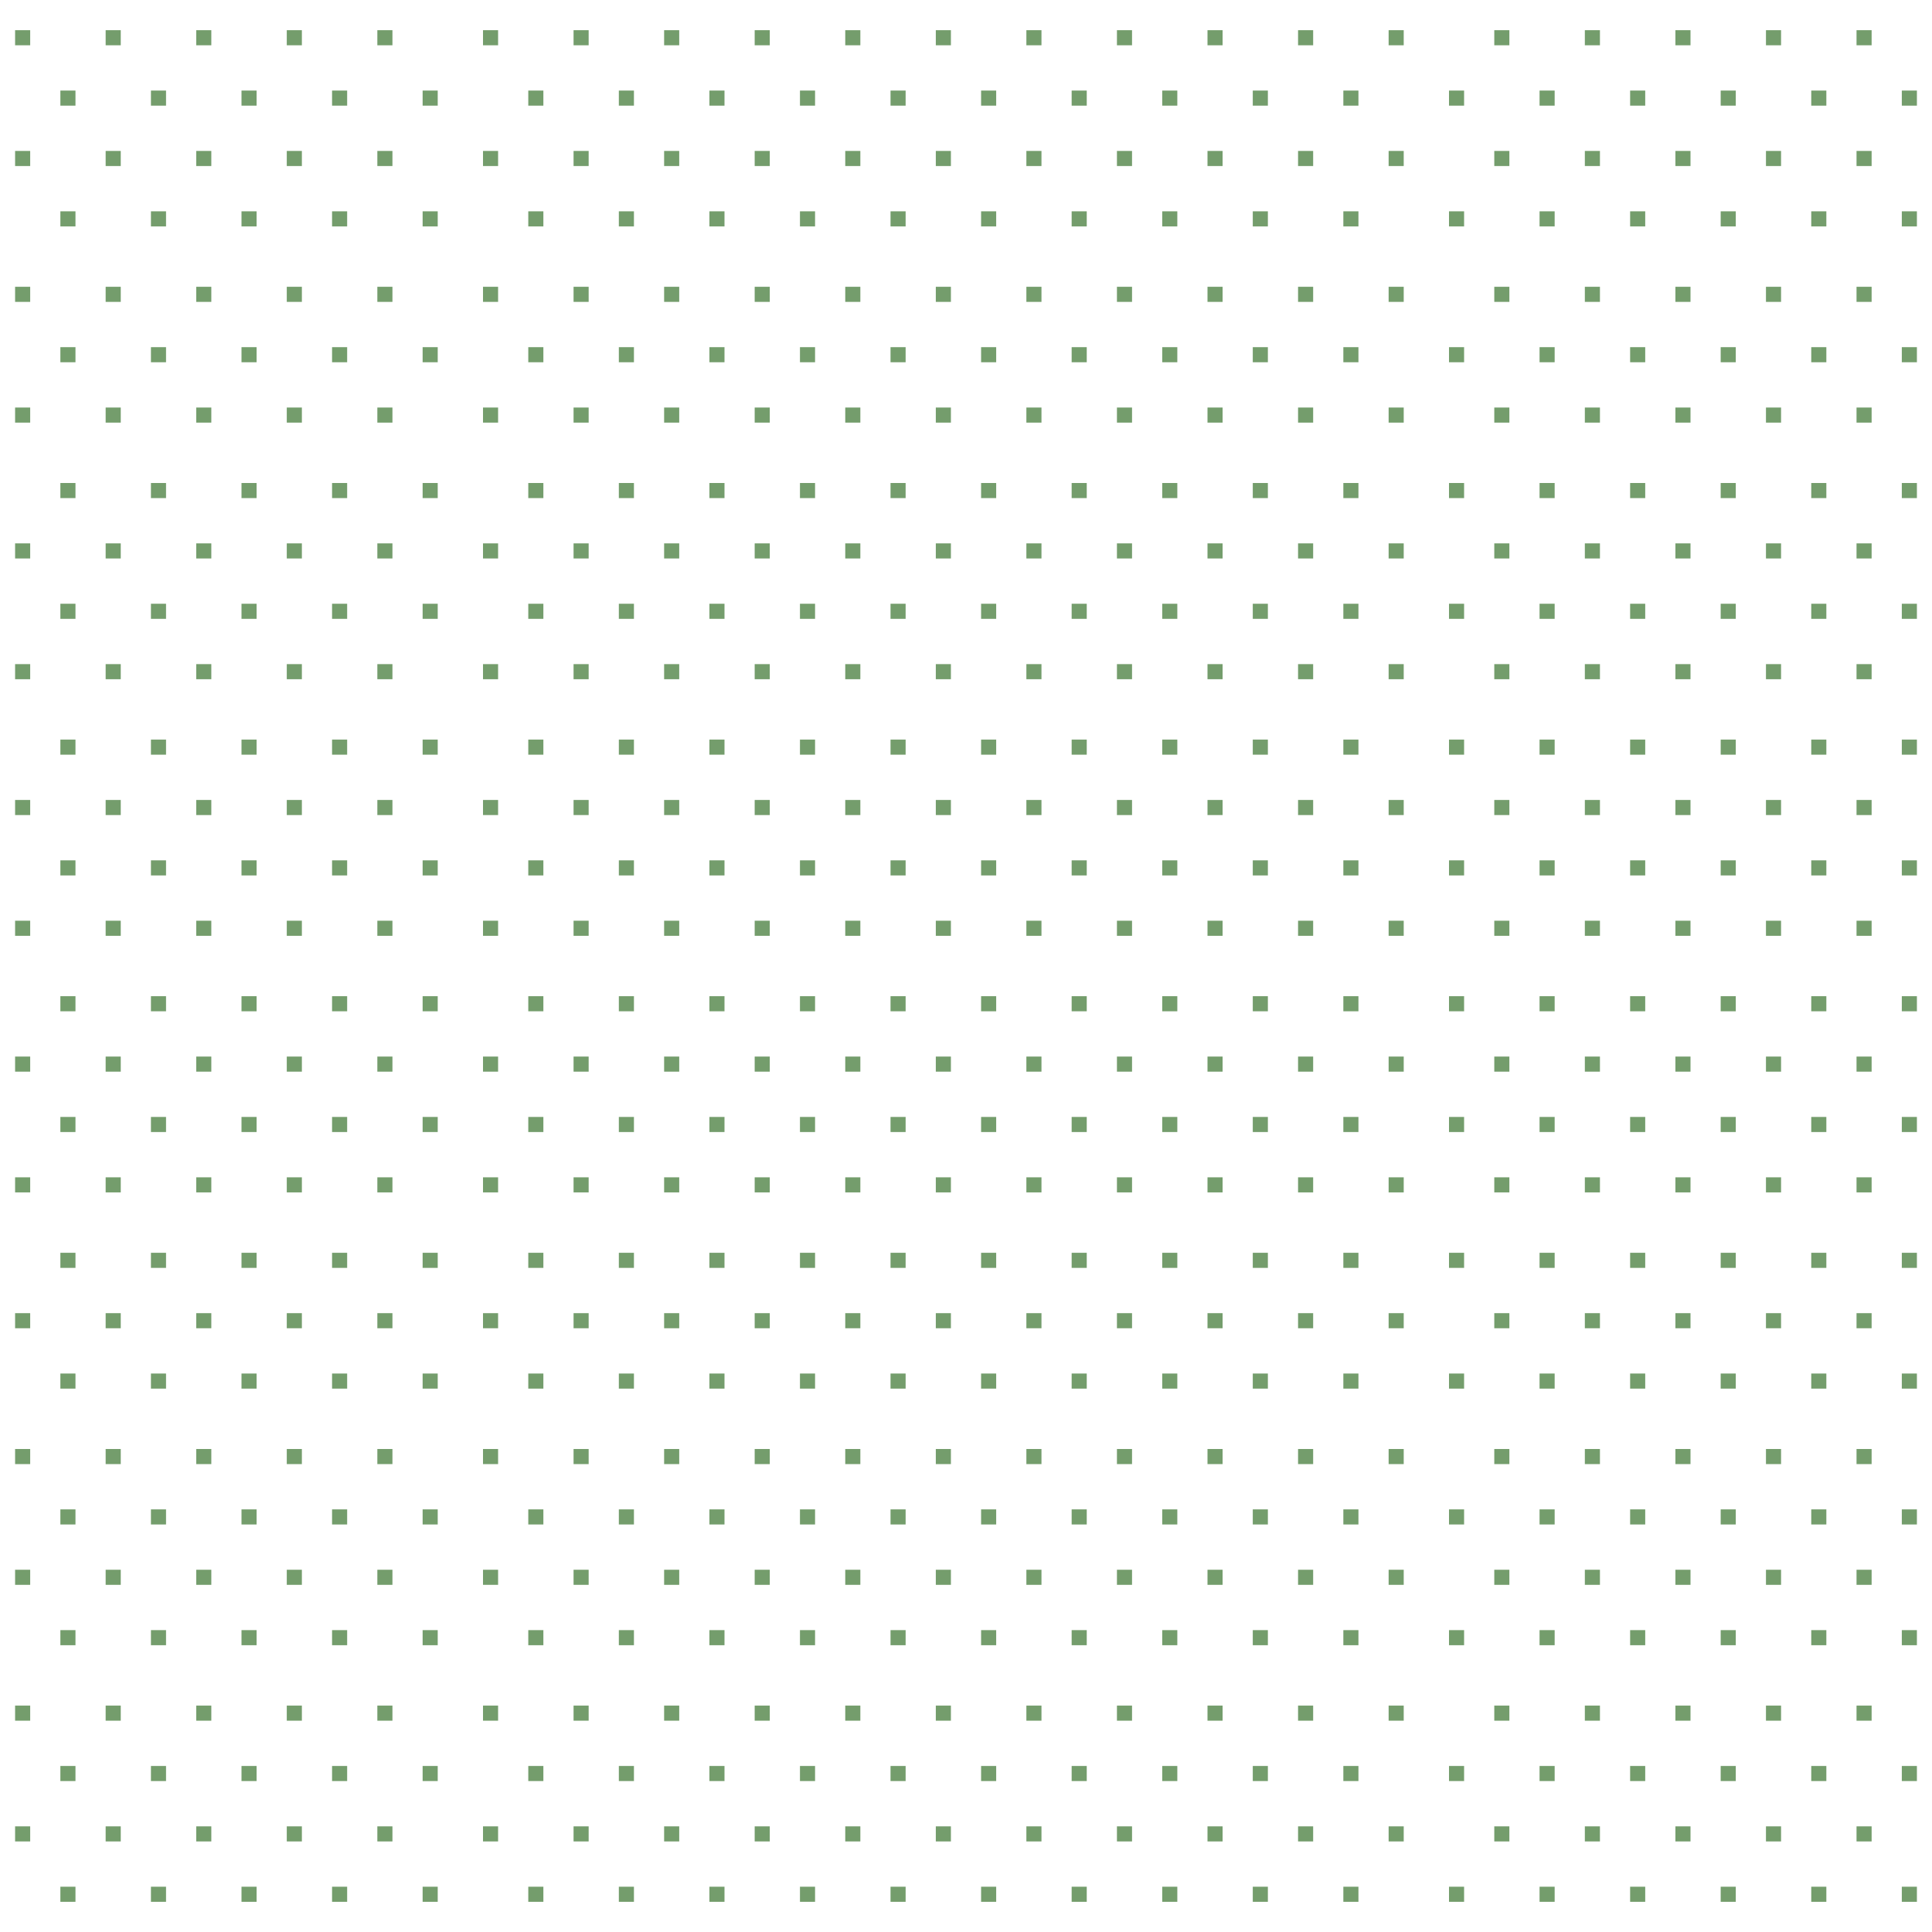
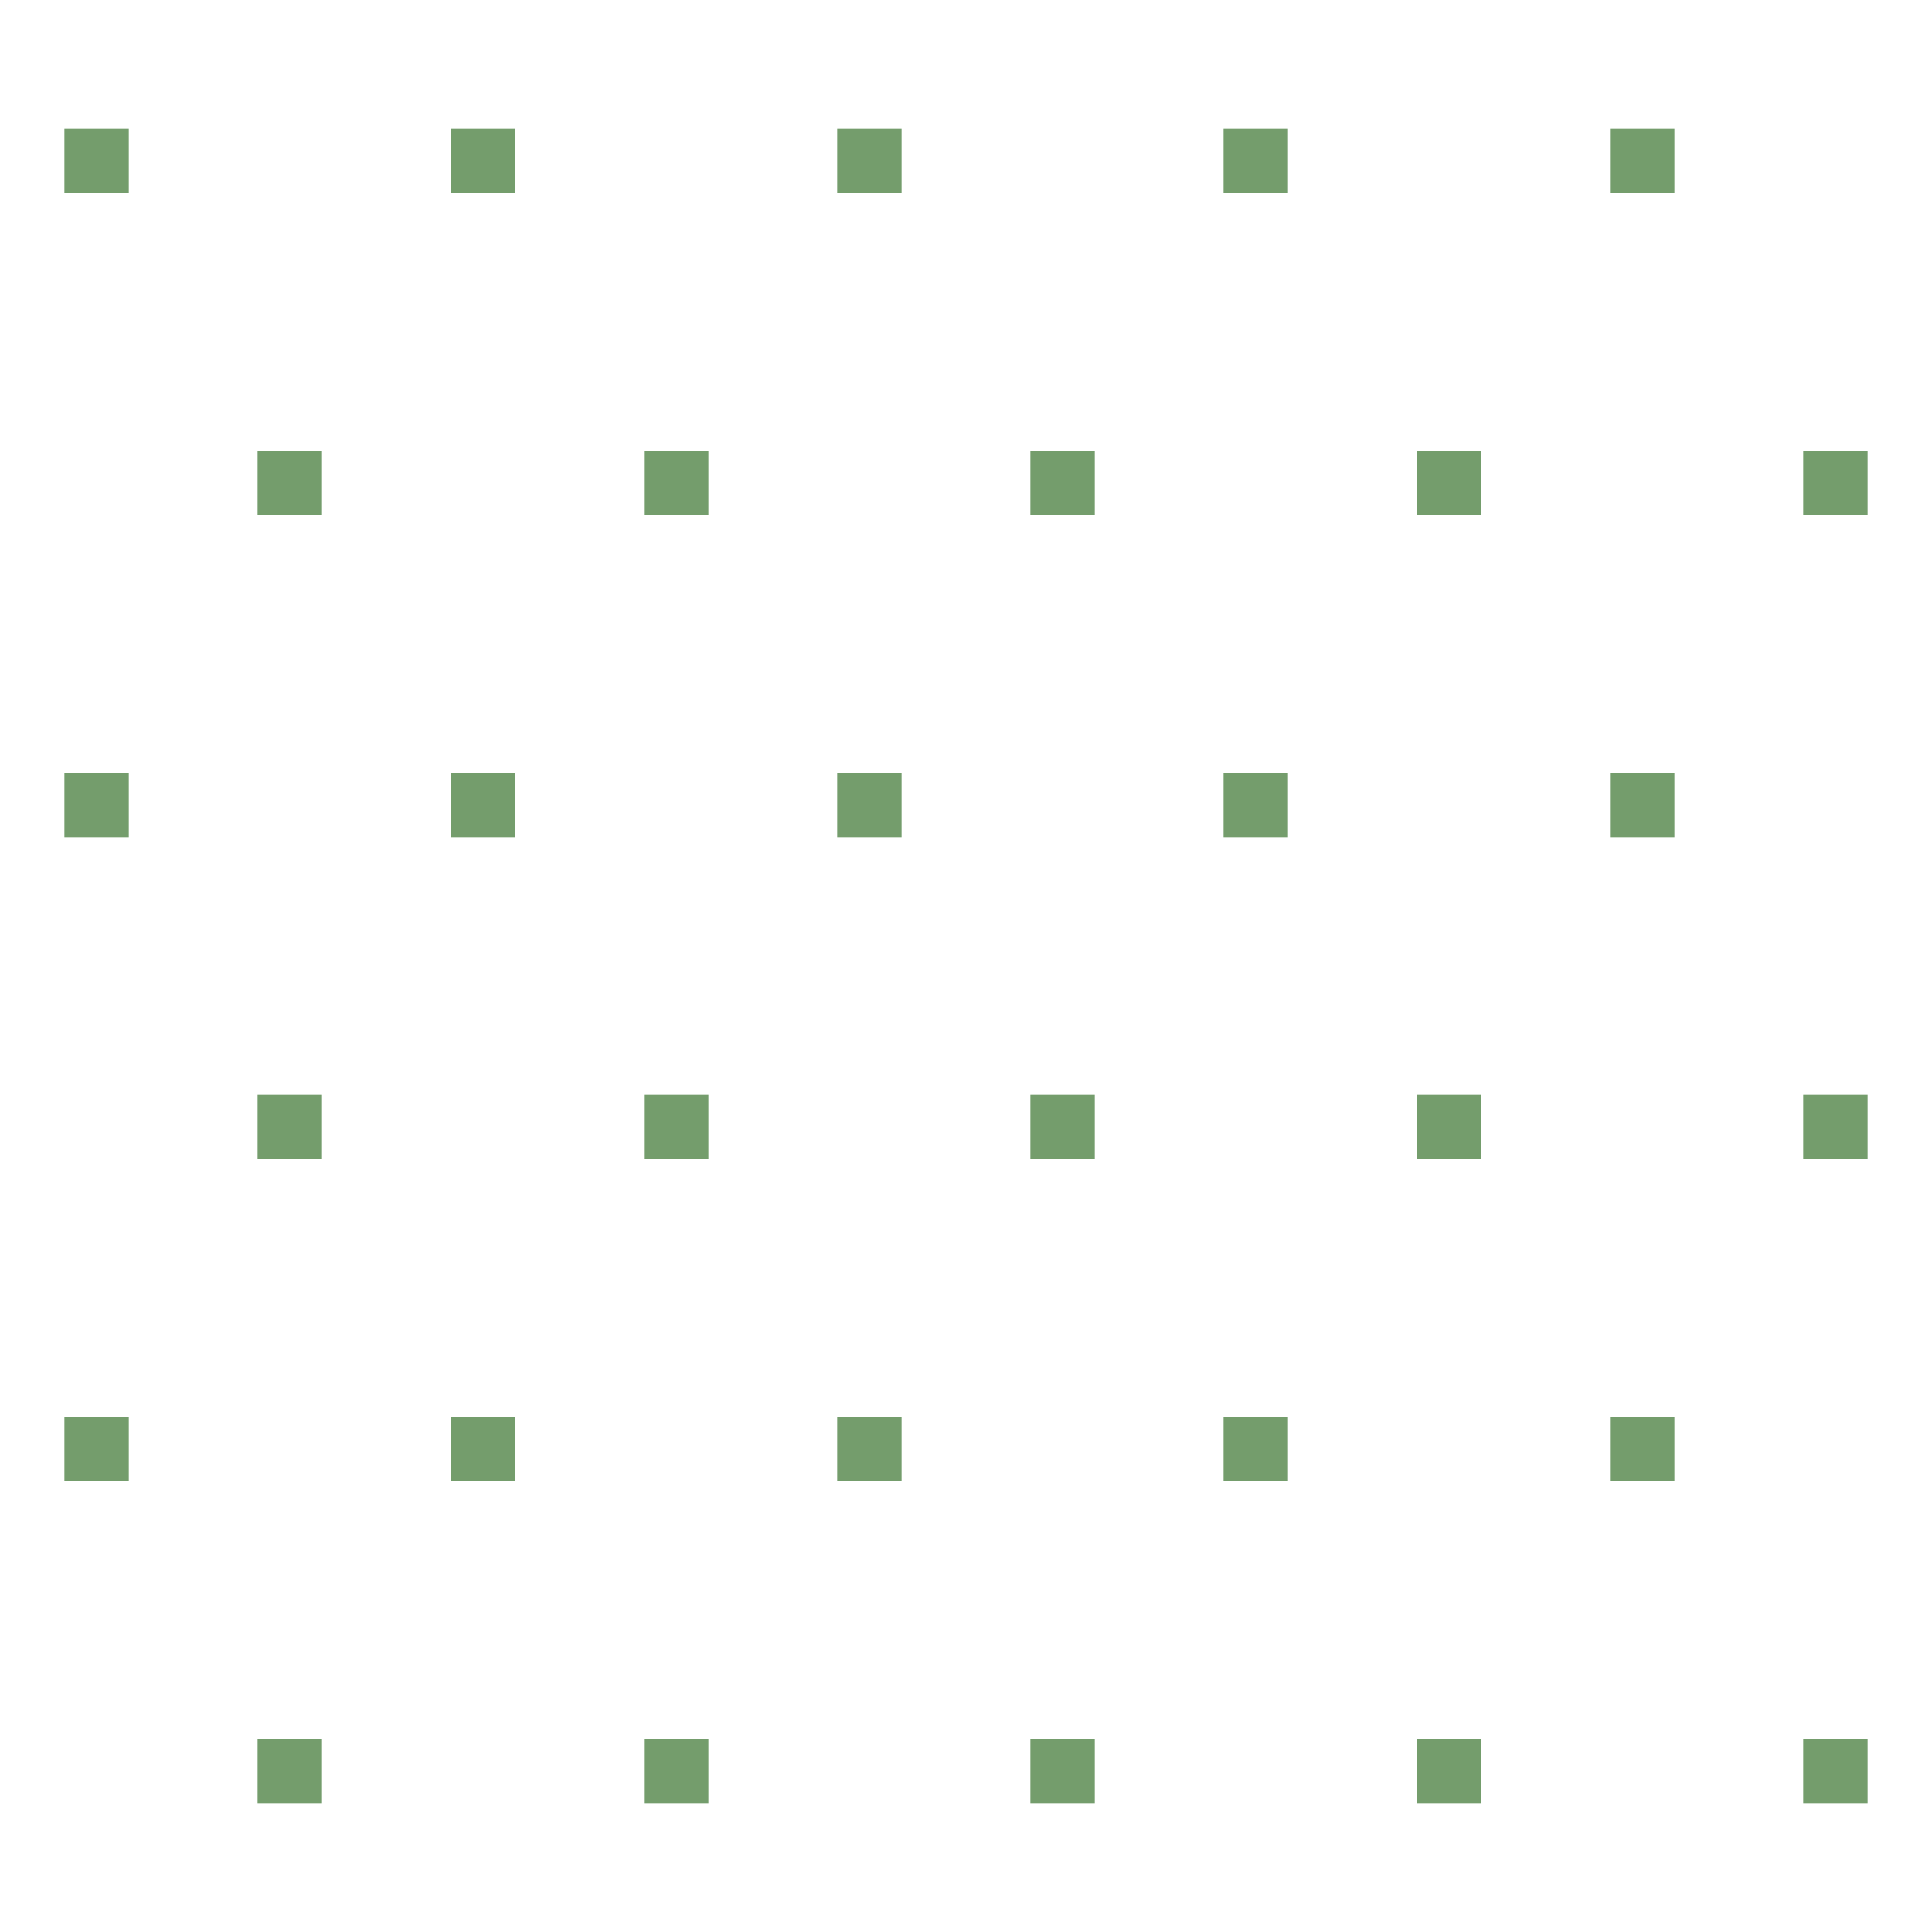
- <svg xmlns="http://www.w3.org/2000/svg" width="128" height="128" viewBox="0 0 128 128">
-   <path stroke-width="1" stroke="#0e5500" opacity=".575" d=" M1,2.5 h1 m5,0 h1 m5,0 h1 m5,0 h1 m5,0 h1 m6,0 h1 m5,0 h1 m5,0 h1 m5,0 h1 m5,0 h1 m5,0 h1 m5,0 h1 m5,0 h1 m5,0 h1 m5,0 h1 m5,0 h1 m6,0 h1 m5,0 h1 m5,0 h1 m5,0 h1 m5,0 h1 M4,6.5 h1 m5,0 h1 m5,0 h1 m5,0 h1 m5,0 h1 m6,0 h1 m5,0 h1 m5,0 h1 m5,0 h1 m5,0 h1 m5,0 h1 m5,0 h1 m5,0 h1 m5,0 h1 m5,0 h1 m6,0 h1 m5,0 h1 m5,0 h1 m5,0 h1 m5,0 h1 m5,0 h1 M1,10.5 h1 m5,0 h1 m5,0 h1 m5,0 h1 m5,0 h1 m6,0 h1 m5,0 h1 m5,0 h1 m5,0 h1 m5,0 h1 m5,0 h1 m5,0 h1 m5,0 h1 m5,0 h1 m5,0 h1 m5,0 h1 m6,0 h1 m5,0 h1 m5,0 h1 m5,0 h1 m5,0 h1 M4,14.5 h1 m5,0 h1 m5,0 h1 m5,0 h1 m5,0 h1 m6,0 h1 m5,0 h1 m5,0 h1 m5,0 h1 m5,0 h1 m5,0 h1 m5,0 h1 m5,0 h1 m5,0 h1 m5,0 h1 m6,0 h1 m5,0 h1 m5,0 h1 m5,0 h1 m5,0 h1 m5,0 h1 M1,19.5 h1 m5,0 h1 m5,0 h1 m5,0 h1 m5,0 h1 m6,0 h1 m5,0 h1 m5,0 h1 m5,0 h1 m5,0 h1 m5,0 h1 m5,0 h1 m5,0 h1 m5,0 h1 m5,0 h1 m5,0 h1 m6,0 h1 m5,0 h1 m5,0 h1 m5,0 h1 m5,0 h1 M4,23.5 h1 m5,0 h1 m5,0 h1 m5,0 h1 m5,0 h1 m6,0 h1 m5,0 h1 m5,0 h1 m5,0 h1 m5,0 h1 m5,0 h1 m5,0 h1 m5,0 h1 m5,0 h1 m5,0 h1 m6,0 h1 m5,0 h1 m5,0 h1 m5,0 h1 m5,0 h1 m5,0 h1 M1,27.5 h1 m5,0 h1 m5,0 h1 m5,0 h1 m5,0 h1 m6,0 h1 m5,0 h1 m5,0 h1 m5,0 h1 m5,0 h1 m5,0 h1 m5,0 h1 m5,0 h1 m5,0 h1 m5,0 h1 m5,0 h1 m6,0 h1 m5,0 h1 m5,0 h1 m5,0 h1 m5,0 h1 M4,32.5 h1 m5,0 h1 m5,0 h1 m5,0 h1 m5,0 h1 m6,0 h1 m5,0 h1 m5,0 h1 m5,0 h1 m5,0 h1 m5,0 h1 m5,0 h1 m5,0 h1 m5,0 h1 m5,0 h1 m6,0 h1 m5,0 h1 m5,0 h1 m5,0 h1 m5,0 h1 m5,0 h1 M1,36.5 h1 m5,0 h1 m5,0 h1 m5,0 h1 m5,0 h1 m6,0 h1 m5,0 h1 m5,0 h1 m5,0 h1 m5,0 h1 m5,0 h1 m5,0 h1 m5,0 h1 m5,0 h1 m5,0 h1 m5,0 h1 m6,0 h1 m5,0 h1 m5,0 h1 m5,0 h1 m5,0 h1 M4,40.5 h1 m5,0 h1 m5,0 h1 m5,0 h1 m5,0 h1 m6,0 h1 m5,0 h1 m5,0 h1 m5,0 h1 m5,0 h1 m5,0 h1 m5,0 h1 m5,0 h1 m5,0 h1 m5,0 h1 m6,0 h1 m5,0 h1 m5,0 h1 m5,0 h1 m5,0 h1 m5,0 h1 M1,44.5 h1 m5,0 h1 m5,0 h1 m5,0 h1 m5,0 h1 m6,0 h1 m5,0 h1 m5,0 h1 m5,0 h1 m5,0 h1 m5,0 h1 m5,0 h1 m5,0 h1 m5,0 h1 m5,0 h1 m5,0 h1 m6,0 h1 m5,0 h1 m5,0 h1 m5,0 h1 m5,0 h1 M4,49.5 h1 m5,0 h1 m5,0 h1 m5,0 h1 m5,0 h1 m6,0 h1 m5,0 h1 m5,0 h1 m5,0 h1 m5,0 h1 m5,0 h1 m5,0 h1 m5,0 h1 m5,0 h1 m5,0 h1 m6,0 h1 m5,0 h1 m5,0 h1 m5,0 h1 m5,0 h1 m5,0 h1 M1,53.5 h1 m5,0 h1 m5,0 h1 m5,0 h1 m5,0 h1 m6,0 h1 m5,0 h1 m5,0 h1 m5,0 h1 m5,0 h1 m5,0 h1 m5,0 h1 m5,0 h1 m5,0 h1 m5,0 h1 m5,0 h1 m6,0 h1 m5,0 h1 m5,0 h1 m5,0 h1 m5,0 h1 M4,57.5 h1 m5,0 h1 m5,0 h1 m5,0 h1 m5,0 h1 m6,0 h1 m5,0 h1 m5,0 h1 m5,0 h1 m5,0 h1 m5,0 h1 m5,0 h1 m5,0 h1 m5,0 h1 m5,0 h1 m6,0 h1 m5,0 h1 m5,0 h1 m5,0 h1 m5,0 h1 m5,0 h1 M1,61.5 h1 m5,0 h1 m5,0 h1 m5,0 h1 m5,0 h1 m6,0 h1 m5,0 h1 m5,0 h1 m5,0 h1 m5,0 h1 m5,0 h1 m5,0 h1 m5,0 h1 m5,0 h1 m5,0 h1 m5,0 h1 m6,0 h1 m5,0 h1 m5,0 h1 m5,0 h1 m5,0 h1 M4,66.5 h1 m5,0 h1 m5,0 h1 m5,0 h1 m5,0 h1 m6,0 h1 m5,0 h1 m5,0 h1 m5,0 h1 m5,0 h1 m5,0 h1 m5,0 h1 m5,0 h1 m5,0 h1 m5,0 h1 m6,0 h1 m5,0 h1 m5,0 h1 m5,0 h1 m5,0 h1 m5,0 h1 M1,70.5 h1 m5,0 h1 m5,0 h1 m5,0 h1 m5,0 h1 m6,0 h1 m5,0 h1 m5,0 h1 m5,0 h1 m5,0 h1 m5,0 h1 m5,0 h1 m5,0 h1 m5,0 h1 m5,0 h1 m5,0 h1 m6,0 h1 m5,0 h1 m5,0 h1 m5,0 h1 m5,0 h1 M4,74.5 h1 m5,0 h1 m5,0 h1 m5,0 h1 m5,0 h1 m6,0 h1 m5,0 h1 m5,0 h1 m5,0 h1 m5,0 h1 m5,0 h1 m5,0 h1 m5,0 h1 m5,0 h1 m5,0 h1 m6,0 h1 m5,0 h1 m5,0 h1 m5,0 h1 m5,0 h1 m5,0 h1 M1,78.5 h1 m5,0 h1 m5,0 h1 m5,0 h1 m5,0 h1 m6,0 h1 m5,0 h1 m5,0 h1 m5,0 h1 m5,0 h1 m5,0 h1 m5,0 h1 m5,0 h1 m5,0 h1 m5,0 h1 m5,0 h1 m6,0 h1 m5,0 h1 m5,0 h1 m5,0 h1 m5,0 h1 M4,83.5 h1 m5,0 h1 m5,0 h1 m5,0 h1 m5,0 h1 m6,0 h1 m5,0 h1 m5,0 h1 m5,0 h1 m5,0 h1 m5,0 h1 m5,0 h1 m5,0 h1 m5,0 h1 m5,0 h1 m6,0 h1 m5,0 h1 m5,0 h1 m5,0 h1 m5,0 h1 m5,0 h1 M1,87.5 h1 m5,0 h1 m5,0 h1 m5,0 h1 m5,0 h1 m6,0 h1 m5,0 h1 m5,0 h1 m5,0 h1 m5,0 h1 m5,0 h1 m5,0 h1 m5,0 h1 m5,0 h1 m5,0 h1 m5,0 h1 m6,0 h1 m5,0 h1 m5,0 h1 m5,0 h1 m5,0 h1 M4,91.5 h1 m5,0 h1 m5,0 h1 m5,0 h1 m5,0 h1 m6,0 h1 m5,0 h1 m5,0 h1 m5,0 h1 m5,0 h1 m5,0 h1 m5,0 h1 m5,0 h1 m5,0 h1 m5,0 h1 m6,0 h1 m5,0 h1 m5,0 h1 m5,0 h1 m5,0 h1 m5,0 h1 M1,96.5 h1 m5,0 h1 m5,0 h1 m5,0 h1 m5,0 h1 m6,0 h1 m5,0 h1 m5,0 h1 m5,0 h1 m5,0 h1 m5,0 h1 m5,0 h1 m5,0 h1 m5,0 h1 m5,0 h1 m5,0 h1 m6,0 h1 m5,0 h1 m5,0 h1 m5,0 h1 m5,0 h1 M4,100.5 h1 m5,0 h1 m5,0 h1 m5,0 h1 m5,0 h1 m6,0 h1 m5,0 h1 m5,0 h1 m5,0 h1 m5,0 h1 m5,0 h1 m5,0 h1 m5,0 h1 m5,0 h1 m5,0 h1 m6,0 h1 m5,0 h1 m5,0 h1 m5,0 h1 m5,0 h1 m5,0 h1 M1,104.5 h1 m5,0 h1 m5,0 h1 m5,0 h1 m5,0 h1 m6,0 h1 m5,0 h1 m5,0 h1 m5,0 h1 m5,0 h1 m5,0 h1 m5,0 h1 m5,0 h1 m5,0 h1 m5,0 h1 m5,0 h1 m6,0 h1 m5,0 h1 m5,0 h1 m5,0 h1 m5,0 h1 M4,108.5 h1 m5,0 h1 m5,0 h1 m5,0 h1 m5,0 h1 m6,0 h1 m5,0 h1 m5,0 h1 m5,0 h1 m5,0 h1 m5,0 h1 m5,0 h1 m5,0 h1 m5,0 h1 m5,0 h1 m6,0 h1 m5,0 h1 m5,0 h1 m5,0 h1 m5,0 h1 m5,0 h1 M1,113.5 h1 m5,0 h1 m5,0 h1 m5,0 h1 m5,0 h1 m6,0 h1 m5,0 h1 m5,0 h1 m5,0 h1 m5,0 h1 m5,0 h1 m5,0 h1 m5,0 h1 m5,0 h1 m5,0 h1 m5,0 h1 m6,0 h1 m5,0 h1 m5,0 h1 m5,0 h1 m5,0 h1 M4,117.5 h1 m5,0 h1 m5,0 h1 m5,0 h1 m5,0 h1 m6,0 h1 m5,0 h1 m5,0 h1 m5,0 h1 m5,0 h1 m5,0 h1 m5,0 h1 m5,0 h1 m5,0 h1 m5,0 h1 m6,0 h1 m5,0 h1 m5,0 h1 m5,0 h1 m5,0 h1 m5,0 h1 M1,121.5 h1 m5,0 h1 m5,0 h1 m5,0 h1 m5,0 h1 m6,0 h1 m5,0 h1 m5,0 h1 m5,0 h1 m5,0 h1 m5,0 h1 m5,0 h1 m5,0 h1 m5,0 h1 m5,0 h1 m5,0 h1 m6,0 h1 m5,0 h1 m5,0 h1 m5,0 h1 m5,0 h1 M4,125.5 h1 m5,0 h1 m5,0 h1 m5,0 h1 m5,0 h1 m6,0 h1 m5,0 h1 m5,0 h1 m5,0 h1 m5,0 h1 m5,0 h1 m5,0 h1 m5,0 h1 m5,0 h1 m5,0 h1 m6,0 h1 m5,0 h1 m5,0 h1 m5,0 h1 m5,0 h1 m5,0 h1" />
+ <svg xmlns="http://www.w3.org/2000/svg" width="30" height="30" viewBox="0 0 30 30">
+   <rect id="mapnik_workaround" width="100%" height="100%" fill="none" />
+   <path stroke-width="1" stroke="#0e5500" opacity=".575" d=" M1,2.5 h1 m5,0 h1 m5,0 h1 m5,0 h1 m5,0 h1 M4,7.5 h1 m5,0 h1 m5,0 h1 m5,0 h1 m5,0 h1 M1,12.5 h1 m5,0 h1 m5,0 h1 m5,0 h1 m5,0 h1 M4,17.5 h1 m5,0 h1 m5,0 h1 m5,0 h1 m5,0 h1 M1,22.5 h1 m5,0 h1 m5,0 h1 m5,0 h1 m5,0 h1 M4,27.5 h1 m5,0 h1 m5,0 h1 m5,0 h1 m5,0 h1" />
</svg>
